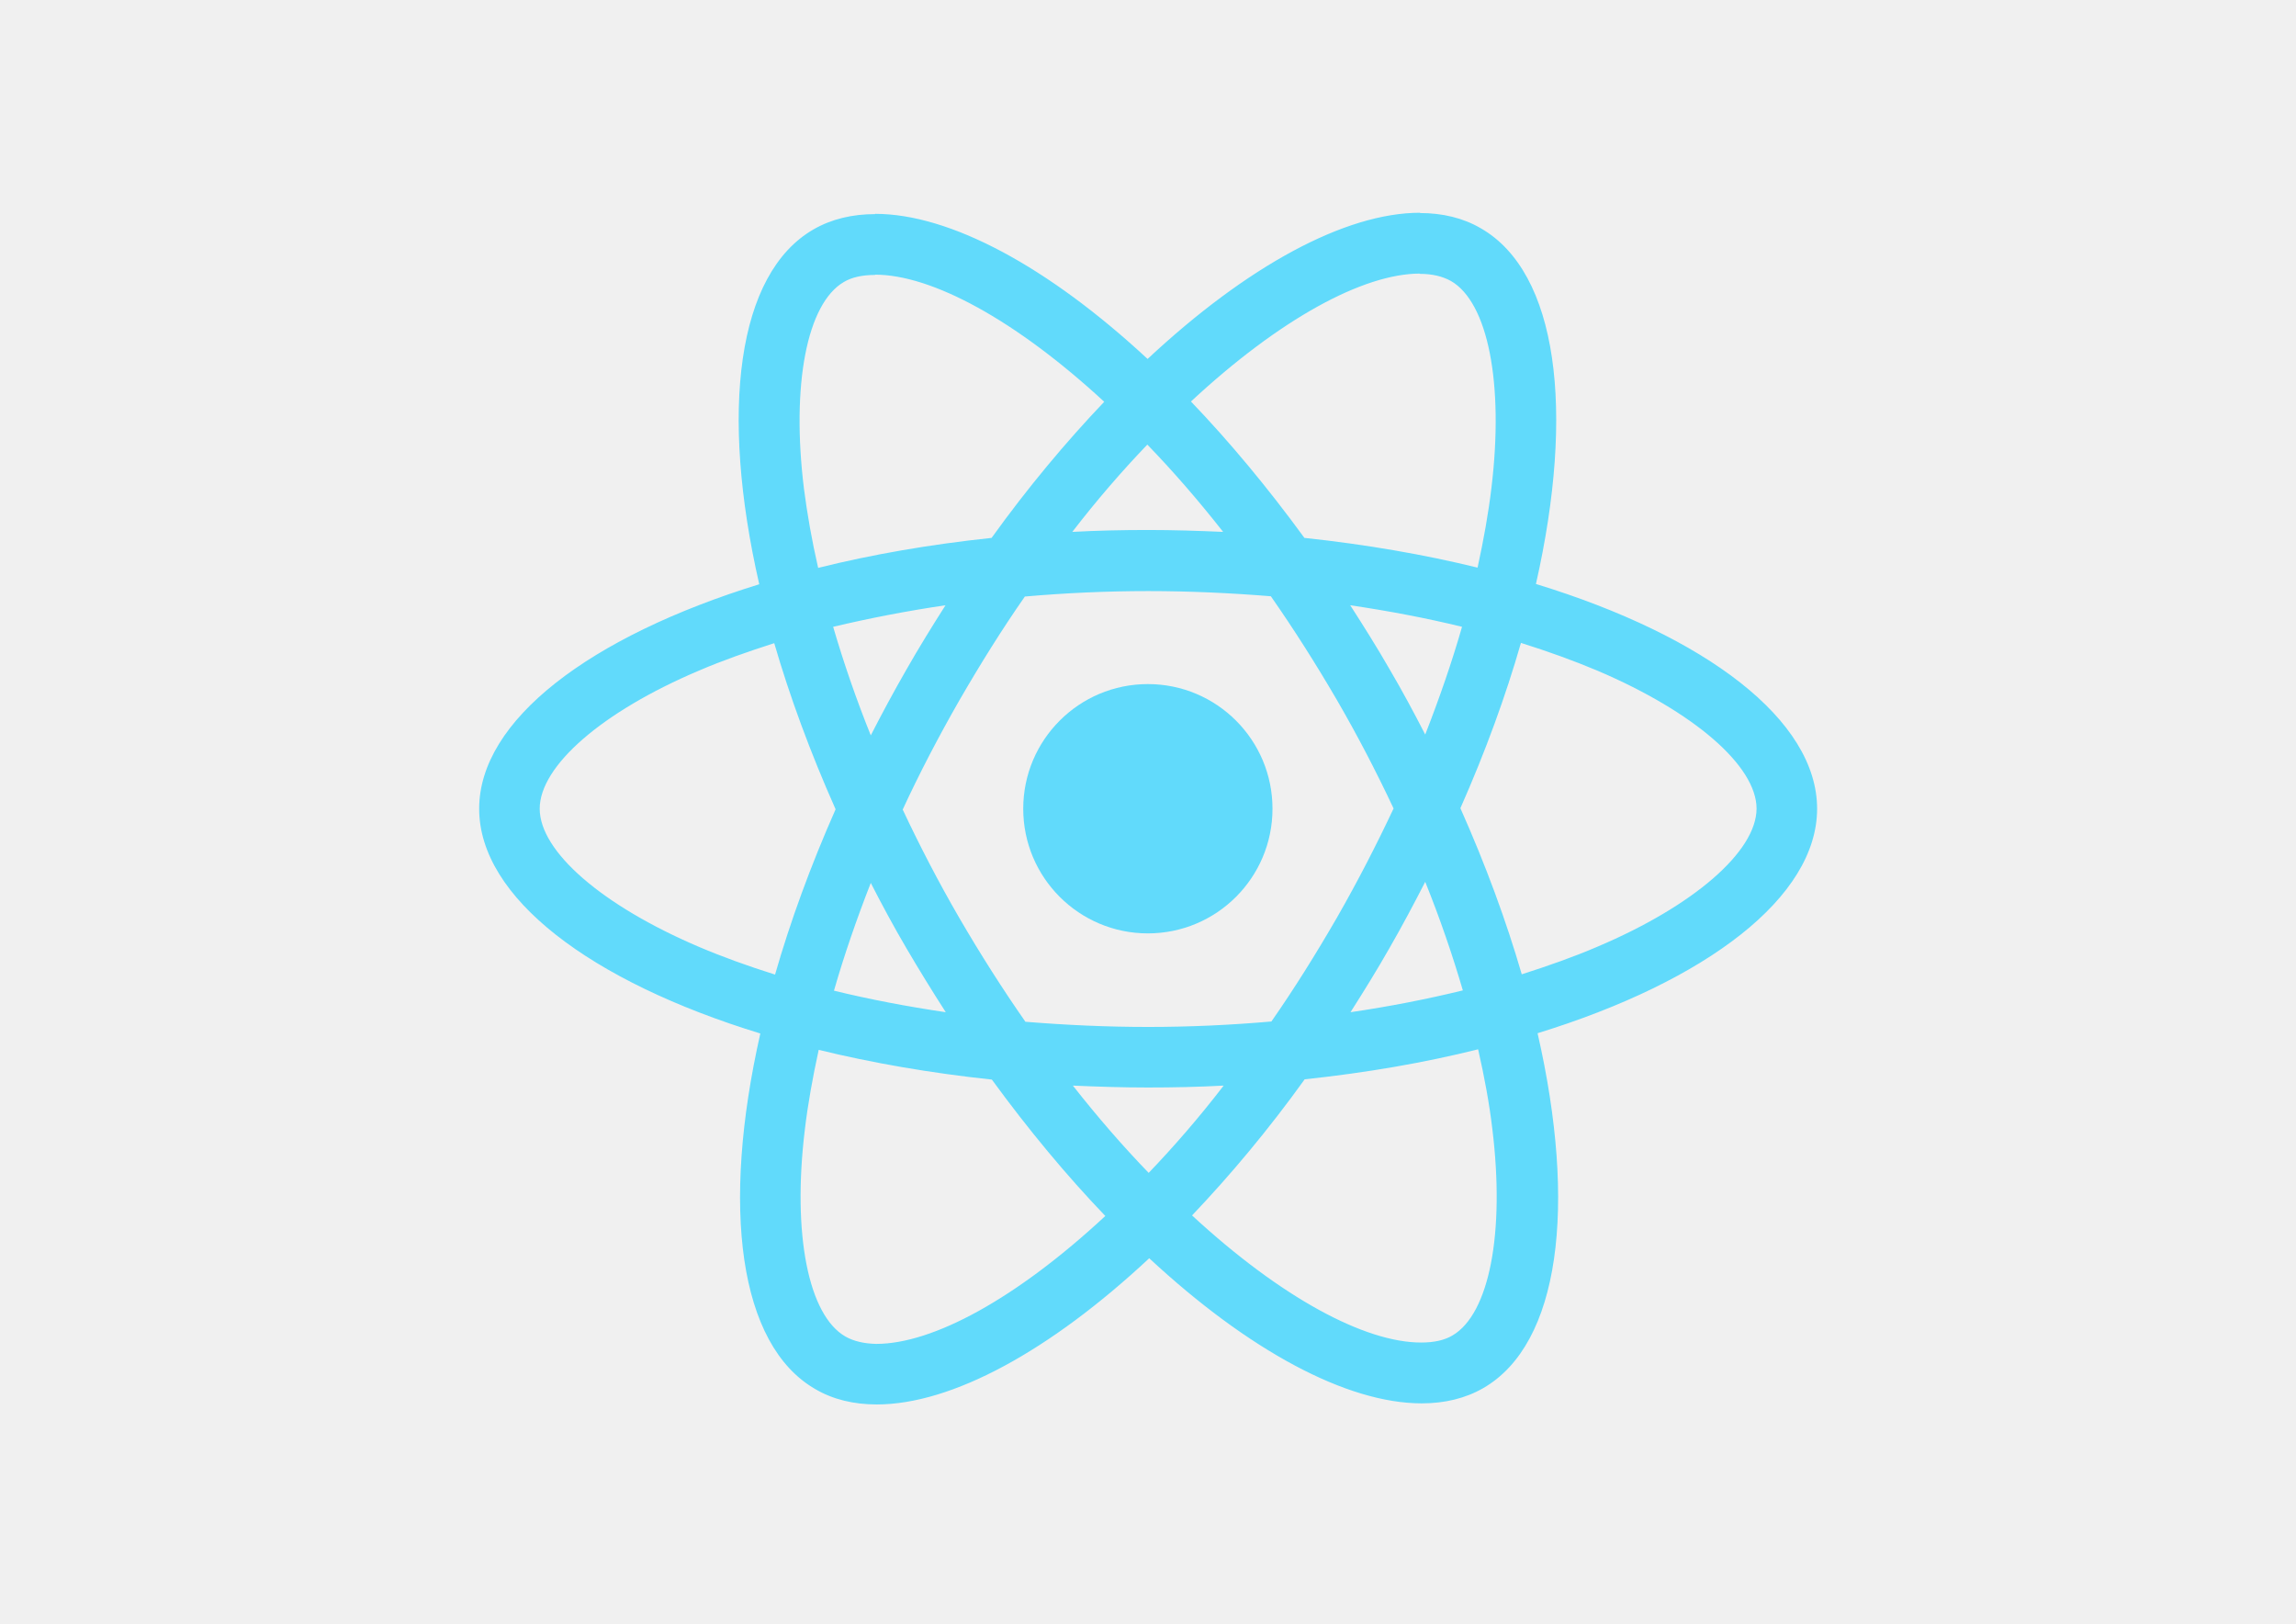
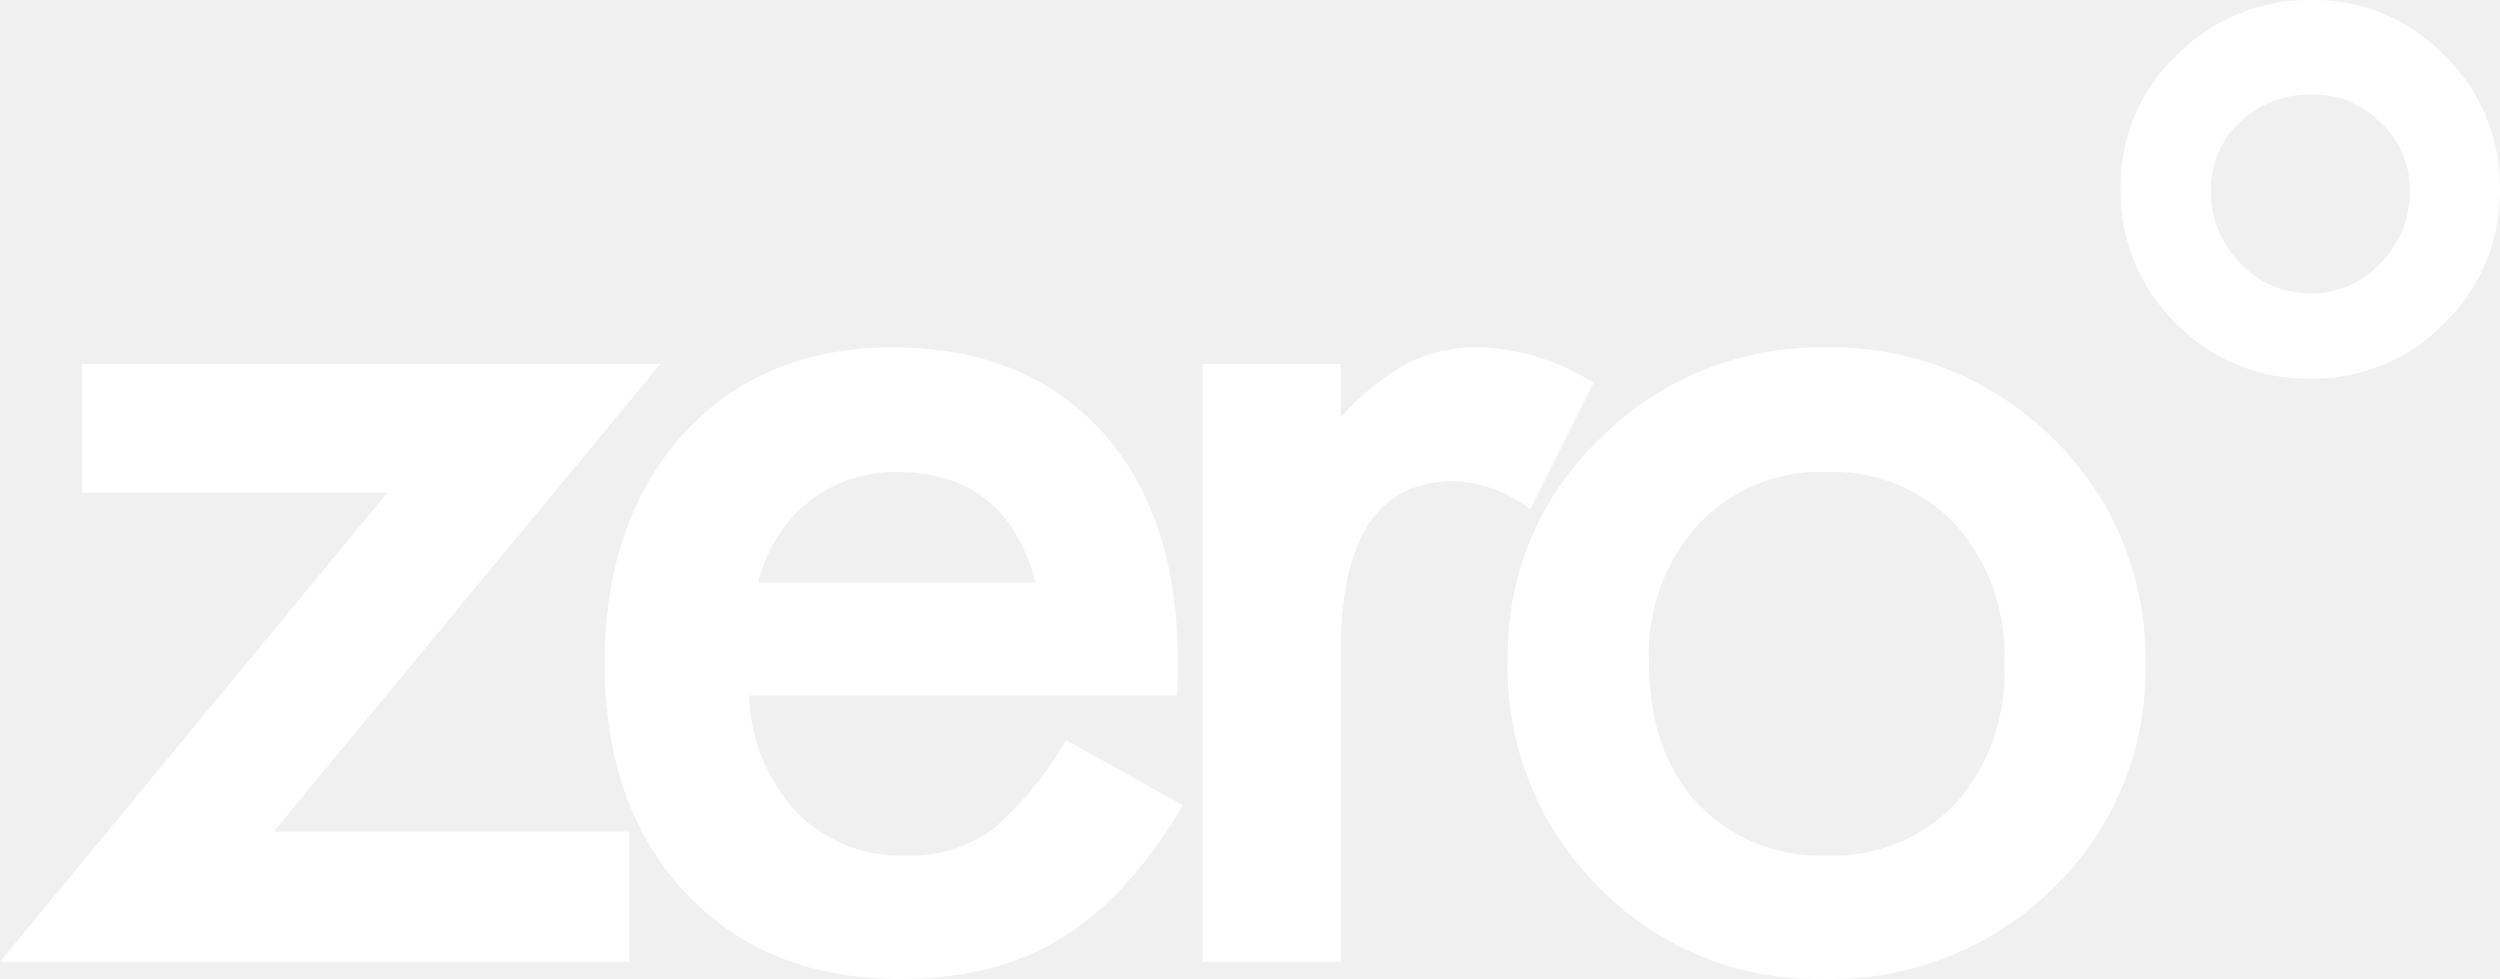
- <svg xmlns="http://www.w3.org/2000/svg" viewBox="0 0 841.9 595.3">
-   <g fill="#61DAFB">
-     <path d="M666.3 296.5c0-32.5-40.7-63.3-103.1-82.4 14.4-63.6 8-114.2-20.2-130.4-6.5-3.8-14.1-5.6-22.4-5.6v22.3c4.6 0 8.3.9 11.4 2.6 13.6 7.8 19.5 37.5 14.9 75.7-1.1 9.4-2.9 19.3-5.1 29.4-19.6-4.8-41-8.5-63.5-10.9-13.5-18.5-27.5-35.3-41.6-50 32.6-30.3 63.2-46.9 84-46.9V78c-27.5 0-63.5 19.6-99.9 53.6-36.4-33.8-72.4-53.2-99.9-53.2v22.3c20.7 0 51.4 16.5 84 46.6-14 14.7-28 31.4-41.3 49.9-22.6 2.4-44 6.1-63.6 11-2.3-10-4-19.7-5.2-29-4.7-38.2 1.1-67.9 14.6-75.8 3-1.8 6.9-2.6 11.5-2.6V78.5c-8.4 0-16 1.8-22.6 5.6-28.1 16.2-34.4 66.7-19.9 130.1-62.2 19.2-102.7 49.9-102.7 82.3 0 32.5 40.7 63.3 103.1 82.4-14.4 63.6-8 114.2 20.2 130.4 6.5 3.8 14.1 5.6 22.5 5.6 27.5 0 63.5-19.6 99.9-53.6 36.4 33.8 72.4 53.2 99.9 53.2 8.4 0 16-1.8 22.6-5.6 28.1-16.2 34.4-66.7 19.9-130.1 62-19.1 102.5-49.9 102.5-82.3zm-130.2-66.7c-3.7 12.9-8.3 26.2-13.5 39.5-4.1-8-8.4-16-13.1-24-4.6-8-9.5-15.8-14.4-23.4 14.2 2.1 27.9 4.7 41 7.9zm-45.8 106.5c-7.8 13.5-15.8 26.3-24.1 38.2-14.9 1.3-30 2-45.2 2-15.1 0-30.2-.7-45-1.9-8.3-11.9-16.4-24.6-24.2-38-7.6-13.1-14.5-26.4-20.8-39.8 6.2-13.4 13.2-26.8 20.7-39.9 7.8-13.5 15.8-26.3 24.1-38.2 14.9-1.3 30-2 45.2-2 15.1 0 30.2.7 45 1.9 8.3 11.9 16.4 24.6 24.2 38 7.6 13.1 14.5 26.4 20.8 39.8-6.3 13.4-13.2 26.8-20.7 39.9zm32.3-13c5.4 13.4 10 26.8 13.8 39.8-13.1 3.2-26.9 5.9-41.2 8 4.9-7.7 9.8-15.6 14.4-23.7 4.6-8 8.9-16.1 13-24.1zM421.2 430c-9.3-9.6-18.6-20.3-27.8-32 9 .4 18.2.7 27.5.7 9.4 0 18.7-.2 27.8-.7-9 11.7-18.3 22.4-27.5 32zm-74.4-58.9c-14.2-2.1-27.9-4.7-41-7.9 3.7-12.9 8.3-26.2 13.5-39.5 4.1 8 8.4 16 13.1 24 4.7 8 9.5 15.8 14.4 23.4zM420.7 163c9.3 9.6 18.6 20.3 27.8 32-9-.4-18.2-.7-27.5-.7-9.4 0-18.7.2-27.8.7 9-11.7 18.3-22.4 27.5-32zm-74 58.9c-4.9 7.7-9.8 15.6-14.4 23.7-4.6 8-8.9 16-13 24-5.4-13.4-10-26.8-13.8-39.8 13.1-3.1 26.9-5.8 41.2-7.9zm-90.5 125.2c-35.4-15.1-58.3-34.9-58.3-50.6 0-15.7 22.9-35.6 58.3-50.6 8.6-3.7 18-7 27.7-10.1 5.7 19.6 13.2 40 22.5 60.9-9.2 20.8-16.6 41.1-22.2 60.6-9.9-3.1-19.3-6.5-28-10.2zM310 490c-13.6-7.8-19.5-37.5-14.9-75.7 1.1-9.4 2.9-19.3 5.1-29.4 19.6 4.8 41 8.5 63.5 10.9 13.5 18.5 27.5 35.3 41.6 50-32.6 30.3-63.2 46.9-84 46.9-4.5-.1-8.3-1-11.3-2.7zm237.2-76.2c4.7 38.2-1.1 67.9-14.6 75.8-3 1.8-6.9 2.6-11.5 2.6-20.7 0-51.4-16.5-84-46.6 14-14.7 28-31.4 41.3-49.9 22.6-2.4 44-6.1 63.6-11 2.3 10.1 4.1 19.8 5.2 29.1zm38.5-66.7c-8.6 3.7-18 7-27.7 10.1-5.7-19.6-13.2-40-22.5-60.9 9.2-20.8 16.6-41.1 22.2-60.6 9.9 3.1 19.3 6.5 28.1 10.2 35.4 15.1 58.3 34.9 58.3 50.6-.1 15.7-23 35.6-58.4 50.6zM320.8 78.4z" />
-     <circle cx="420.9" cy="296.5" r="45.7" />
-     <path d="M520.5 78.1z" />
+ <svg xmlns="http://www.w3.org/2000/svg" viewBox="0 0 155.266 60.795">
+   <defs>
+     <style>.a{fill:#fff;}</style>
+   </defs>
+   <g transform="translate(-836.773 -509.723)">
+     <path class="a" d="M-186.227-83.81h22.069v8.081h-39.069l24.051-29.121h-18.944v-8h35.905Zm56.115-8.462h-26.605a11.274,11.274,0,0,0,2.973,7.28A9.064,9.064,0,0,0-147-82.323a8.776,8.776,0,0,0,5.3-1.525,21.694,21.694,0,0,0,4.688-5.641l7.242,4.04a28.81,28.81,0,0,1-3.545,4.9,18.848,18.848,0,0,1-4,3.354,16.049,16.049,0,0,1-4.612,1.925,22.452,22.452,0,0,1-5.374.61q-8.309,0-13.341-5.336-5.031-5.374-5.031-14.255,0-8.8,4.879-14.255,4.917-5.374,13.036-5.374,8.195,0,12.96,5.222,4.726,5.184,4.726,14.37Zm-8.8-7.013q-1.791-6.861-8.652-6.861a8.886,8.886,0,0,0-2.935.476A8.4,8.4,0,0,0-153-104.3a8.7,8.7,0,0,0-1.925,2.154,10.008,10.008,0,0,0-1.22,2.859Zm10.375-13.569h8.576v3.316a16.377,16.377,0,0,1,4.193-3.392,9.615,9.615,0,0,1,4.421-.953,13.851,13.851,0,0,1,7.09,2.211l-3.926,7.852a8.188,8.188,0,0,0-4.765-1.753q-7.013,0-7.013,10.6v19.249h-8.576Zm18.951,18.3a18.448,18.448,0,0,1,5.756-13.684,19.286,19.286,0,0,1,14.027-5.641,19.392,19.392,0,0,1,14.1,5.679,18.9,18.9,0,0,1,5.717,13.951,18.8,18.8,0,0,1-5.756,13.989,19.672,19.672,0,0,1-14.217,5.6,18.865,18.865,0,0,1-13.989-5.717A19.228,19.228,0,0,1-109.59-94.558Zm8.767.152q0,5.565,2.973,8.8a10.467,10.467,0,0,0,8.043,3.278,10.454,10.454,0,0,0,8.043-3.24,12.2,12.2,0,0,0,3.011-8.652,12.2,12.2,0,0,0-3.011-8.652,10.467,10.467,0,0,0-8.043-3.278,10.376,10.376,0,0,0-7.966,3.278A11.929,11.929,0,0,0-100.824-94.406Z" transform="translate(1040 645.18)" />
+     <path class="a" d="M-23.168-178.277a11.124,11.124,0,0,1,8.195,3.469,11.273,11.273,0,0,1,3.43,8.271,11.38,11.38,0,0,1-3.469,8.347,11.317,11.317,0,0,1-8.309,3.43,11.443,11.443,0,0,1-8.347-3.43A11.4,11.4,0,0,1-35.1-166.5a11.14,11.14,0,0,1,3.469-8.347A11.579,11.579,0,0,1-23.168-178.277Zm-.076,5.87a6.28,6.28,0,0,0-4.46,1.715,5.625,5.625,0,0,0-1.791,4.231,6.241,6.241,0,0,0,1.83,4.536,5.877,5.877,0,0,0,4.345,1.868,5.72,5.72,0,0,0,4.345-1.868,6.241,6.241,0,0,0,1.83-4.536,5.582,5.582,0,0,0-1.791-4.193A5.855,5.855,0,0,0-23.244-172.407Z" transform="translate(1003.581 688)" />
  </g>
</svg>
